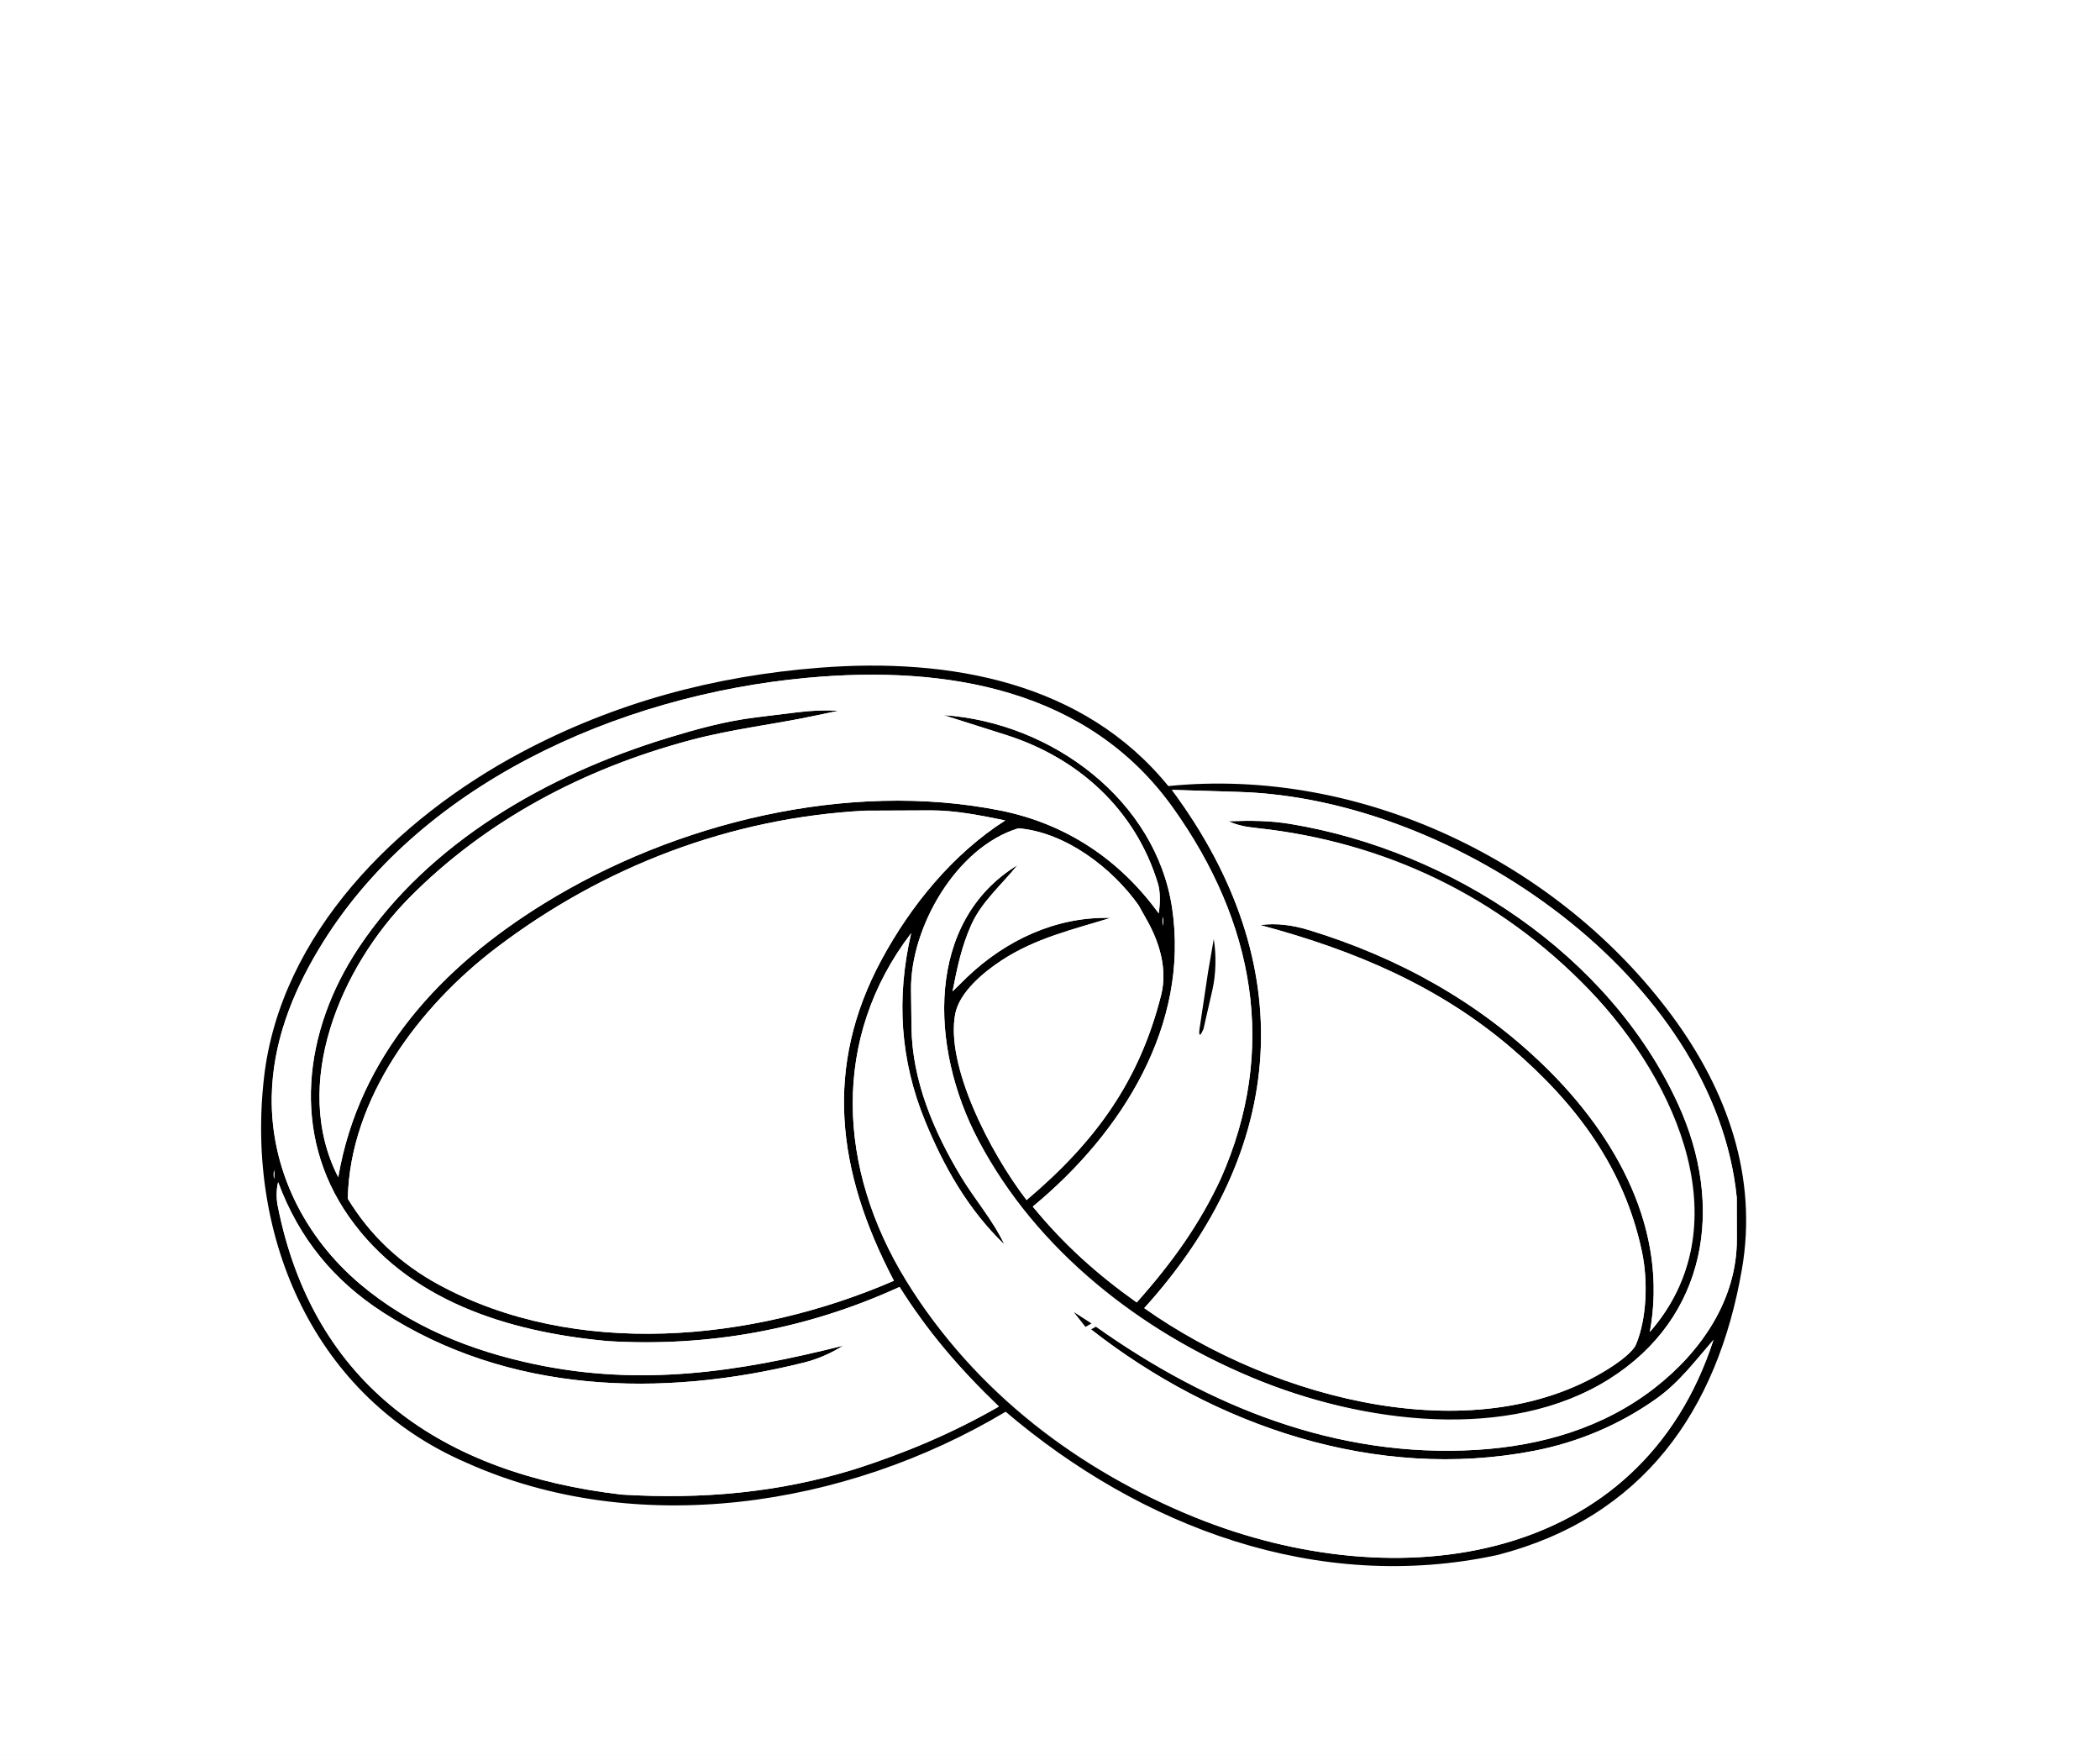
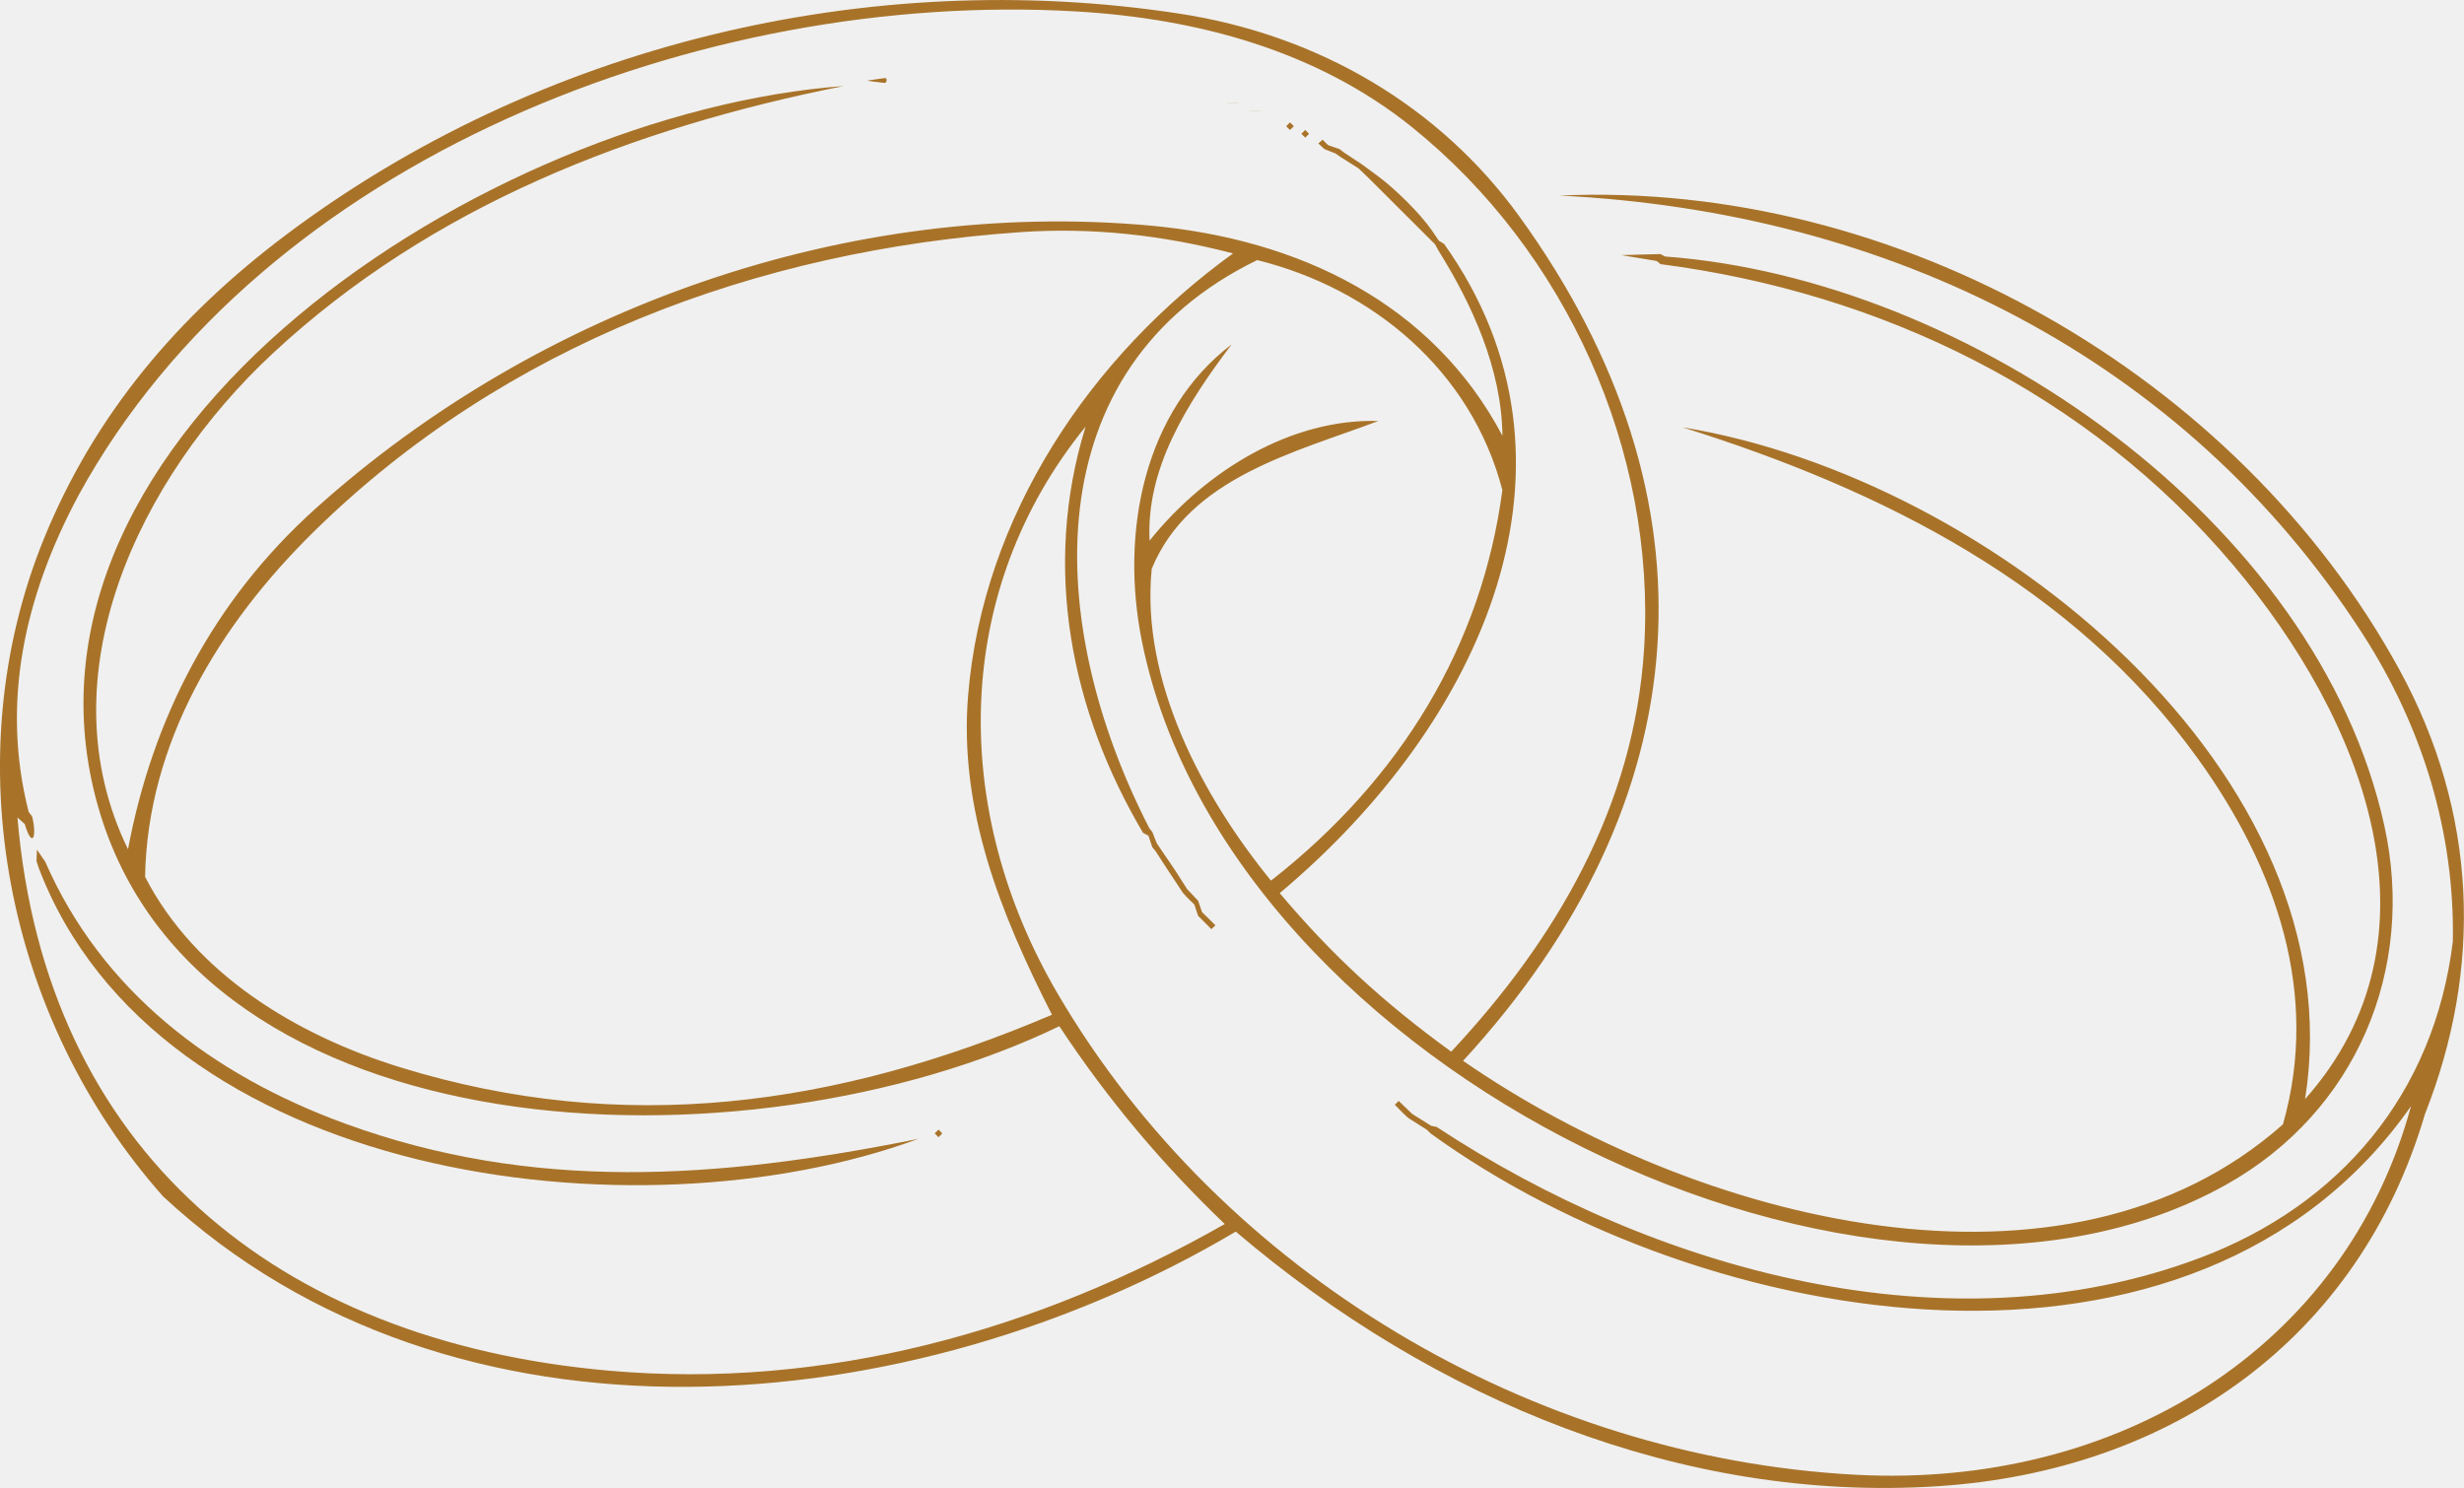
- <svg xmlns="http://www.w3.org/2000/svg" id="Layer_1" data-name="Layer 1" viewBox="0 0 456 381">
+ <svg xmlns="http://www.w3.org/2000/svg" id="Layer_2" data-name="Layer 2" viewBox="0 0 321.85 194.39">
  <defs>
    <style>
      .cls-1 {
-         fill: #fff;
+         fill: #a87329;
      }
    </style>
  </defs>
-   <path class="cls-1" d="M0,381V0h456v381H0ZM325.2,337.6c31.45-8.13,47.74-31.23,53.05-62.07,3.43-19.92-3.11-38.61-15.08-54.85-24.9-33.79-67.85-54.22-109.48-50.01-18.35-22.58-47.44-27.91-75.71-25.7-22.93,1.79-44.48,7.61-64.68,18.33-27.22,14.45-52.41,39.51-55.97,70.65-4,34.96,11.08,69.5,44.04,83.66,36.71,16.46,82.08,9.77,117-11.11,29.39,25.02,67.64,39.57,106.83,31.1Z" />
-   <g>
-     <path d="M325.2,337.6c-39.18,8.47-77.44-6.08-106.83-31.1-34.92,20.88-80.28,27.57-117,11.11-32.96-14.16-48.04-48.7-44.04-83.66,3.56-31.14,28.75-56.2,55.97-70.65,20.2-10.73,41.75-16.54,64.68-18.33,28.26-2.21,57.36,3.12,75.71,25.7,41.63-4.2,84.58,16.23,109.48,50.01,11.97,16.24,18.51,34.93,15.08,54.85-5.32,30.84-21.6,53.94-53.05,62.07ZM164.3,155.73l8.64-1.07c3.32-.41,6.28-.52,9.21-.36l-5.54,1.16c-9.1,1.91-17.77,2.84-26.89,5.29-22.91,6.14-44.08,17.25-60.75,34.07-15.01,15.14-25.84,40.61-15.51,60.76,4.51-26.4,22.32-45.64,44.72-59.45,28.55-17.61,66.06-26.72,98.96-20.18,14.39,2.86,26.04,10.72,34.47,22.34.36-2.24.36-4.73-.17-6.48-4.88-16.05-17.26-27.27-33.01-32.26l-13.55-4.3c23.65,1.6,46.2,18.58,49.66,41.97,3.72,25.14-10.61,48.51-30.27,64.74,6.78,8.28,14.03,14.74,22.57,20.81,7.67-8.6,13.64-16.97,18.22-26.79,12.54-28.16,7.28-55.89-10.35-80.6-18.33-25.68-48.93-31.05-79.55-28.21-40.92,3.8-84.61,23.2-106,59.02-5.78,9.68-9.92,20.29-10.14,31.82-.29,15.93,7.17,30.63,19.21,40.79,10.86,9.17,23.9,14.41,37.8,17.36,23.2,4.91,44.33,1.72,67.08-4.01-2.46,1.55-5.4,2.9-8.45,3.66-31.15,7.77-64.35,6.67-91.48-10.87-10.58-6.84-18.19-15.91-22.77-28.28-.33,1.07-.47,3.25-.12,5,7.69,39.22,35.99,58.31,74.7,62.83,17.51,1.06,34.15-.4,50.77-5.56,10.92-3.49,21.22-7.85,31.15-13.56-8.84-8.5-15.49-16.35-21.57-25.96-20.32,9.29-41.61,13.06-63.31,11.76-21.96-2.01-43.48-8.86-56.23-26.98-12.64-17.96-9.91-40.37,2.05-58.37,15.26-22.97,41.09-37.67,67.28-45.65,6.24-1.9,12.26-3.58,19.19-4.45ZM237.98,288.03c24.46,17.35,52.34,28.61,82.68,26.75,14.02-.86,27.51-4.78,38.63-13.44,10.19-7.93,17.88-19.24,17.85-32.3l-.02-9.06c-4.81-47.53-60.84-86.58-107.99-88.04l-14.67-.45c28.13,37.89,25.16,78.11-6,112.52,28.37,20.07,73.03,31.7,101.94,12.43,1.24-.83,4.18-2.94,4.84-4.54,2.35-5.62,2.64-13.76,1.29-20.15-3.84-18.22-14.27-32.11-28.23-44.1-15.72-13.5-34.13-21.33-54.64-26.8,3.37-.49,7.04,0,10.54,1.07,19.33,5.91,36.76,15.52,51.22,29.6,15.63,15.22,26.91,35.65,22.82,57.67,19.69-22.49,6.54-53.81-13.2-74.31s-44.47-32.11-71.97-35.08c-2.59-.28-4.23-.57-6.32-1.5,4.96-.15,8.94-.16,13.5.6,34.93,5.79,69.2,28.43,84.06,60.66,10.35,22.44,6.27,46.57-14.92,59.88-21.65,13.6-53.59,9.65-77.53-.35s-46.68-27.46-59.41-51.51c-10.74-20.28-11.41-47.58,8.47-59.74-3.57,4.42-7.81,7.96-10.06,13.04-2.05,4.62-2.98,8.99-4.03,14.37l3.27-3.2c8.32-7.9,19.22-13.09,31.05-12.76-8.18,2.53-16.27,4.36-23.68,9.23-3.89,2.55-9.14,6.89-10.05,11.6-2.14,11.06,7.33,29.78,15.49,40.43,15.04-12.72,24.53-25.86,29.23-44.57,1.4-5.59-.43-11.44-3.01-16.04l-1.9-3.4c-5.72-8.07-15.8-15.83-26.1-16.71-13.52,4.11-23.48,21.58-23.31,35.11l.1,8.13c.15,11.52,4.81,22.53,10.68,32.28,3.09,5.13,6.88,9.36,9.49,14.84-7.89-7.58-13.18-16.94-17.24-26.86-5.36-13.09-6.29-26.53-3-40.73-17.46,22.84-16.02,51.18-1.04,75.51s37.57,41.18,62.77,51.36c44.02,17.78,96.66,10.23,112.49-38.58-3.96,4.56-7.45,9.27-12.42,12.79-7.89,5.59-16.9,9.44-26.53,11.31-34.34,6.64-69.4-5.37-96.21-26.36l-1.23-.53-2.63-3.34,3.99,2.56.94.7ZM194.11,278.07c-12.62-24.05-15.13-46.6-2.71-69.67,6.42-11.91,15.55-23.02,26.88-30.28-5.58-1.14-10.93-2.2-16.23-2.18l-14.18.06c-29.28,1.55-56.85,12.11-80.04,29.73-16.82,12.78-31.85,32.73-32.31,54.51,4.78,7.92,11.47,14.17,19.69,18.64,29.59,16.1,68.1,12.53,98.9-.82ZM252.5,199l-.07.66v.68l.07.66.07-.66v-.68l-.07-.66ZM59.5,254l-.07.66v.68l.07.66.07-.66v-.68l-.07-.66Z" />
-     <path class="cls-1" d="M236.92,288.63c26.81,20.99,61.87,33.01,96.21,26.36,9.64-1.86,18.64-5.71,26.53-11.31,4.97-3.53,8.45-8.23,12.42-12.79-15.83,48.82-68.47,56.36-112.49,38.58-25.2-10.18-48.48-28.16-62.77-51.36-14.99-24.33-16.43-52.68,1.04-75.51-3.29,14.2-2.36,27.64,3,40.73,4.06,9.92,9.35,19.28,17.24,26.86-2.61-5.48-6.41-9.71-9.49-14.84-5.86-9.75-10.53-20.76-10.68-32.28l-.1-8.13c-.17-13.54,9.79-31,23.31-35.11,10.3.88,20.38,8.64,26.1,16.71l1.9,3.4c2.58,4.6,4.41,10.45,3.01,16.04-4.7,18.71-14.2,31.85-29.23,44.57-8.16-10.65-17.64-29.38-15.49-40.43.91-4.71,6.16-9.05,10.05-11.6,7.41-4.86,15.5-6.7,23.68-9.23-11.82-.33-22.73,4.86-31.05,12.76l-3.27,3.2c1.06-5.39,1.98-9.75,4.03-14.37,2.25-5.08,6.49-8.62,10.06-13.04-19.88,12.16-19.21,39.46-8.47,59.74,12.73,24.05,34.46,41.09,59.41,51.51s55.88,13.94,77.53.35c21.2-13.32,25.27-37.44,14.92-59.88-14.86-32.24-49.13-54.87-84.06-60.66-4.56-.76-8.54-.75-13.5-.6,2.09.93,3.72,1.22,6.32,1.5,27.51,2.97,52.87,15.24,71.97,35.08s32.89,51.82,13.2,74.31c4.09-22.02-7.18-42.45-22.82-57.67-14.46-14.08-31.89-23.69-51.22-29.6-3.5-1.07-7.16-1.57-10.54-1.07,20.51,5.47,38.92,13.3,54.64,26.8,13.96,11.99,24.38,25.88,28.23,44.1,1.35,6.4,1.05,14.54-1.29,20.15-.67,1.6-3.6,3.71-4.84,4.54-28.91,19.27-73.57,7.64-101.94-12.43,31.16-34.41,34.13-74.63,6-112.52l14.67.45c47.14,1.46,103.17,40.51,107.99,88.04l.02,9.06c.03,13.06-7.66,24.37-17.85,32.3-11.12,8.66-24.61,12.58-38.63,13.44-30.34,1.86-58.22-9.39-82.68-26.75l-1.07.6ZM237.04,287.32l-3.99-2.56,2.63,3.34,1.36-.78Z" />
-     <path class="cls-1" d="M164.3,155.73c-6.93.86-12.95,2.55-19.19,4.45-26.19,7.97-52.02,22.68-67.28,45.65-11.96,18-14.69,40.41-2.05,58.37,12.75,18.12,34.27,24.97,56.23,26.98,21.7,1.29,42.99-2.47,63.31-11.76,6.08,9.61,12.73,17.46,21.57,25.96-9.94,5.71-20.23,10.06-31.15,13.56-16.62,5.15-33.25,6.62-50.77,5.56-38.71-4.52-67-23.62-74.7-62.83-.34-1.75-.21-3.93.12-5,4.59,12.36,12.2,21.44,22.77,28.28,27.13,17.54,60.33,18.64,91.48,10.87,3.05-.76,5.99-2.11,8.45-3.66-22.75,5.73-43.88,8.92-67.08,4.01-13.89-2.94-26.93-8.19-37.8-17.36-12.04-10.16-19.5-24.87-19.21-40.79.21-11.53,4.35-22.14,10.14-31.82,21.39-35.83,65.08-55.22,106-59.02,30.61-2.84,61.22,2.53,79.55,28.21,17.63,24.71,22.89,52.44,10.35,80.6-4.58,9.83-10.55,18.2-18.22,26.79-8.55-6.07-15.79-12.54-22.57-20.81,19.67-16.23,33.99-39.6,30.27-64.74-3.46-23.39-26-40.37-49.66-41.97l13.55,4.3c15.75,5,28.13,16.22,33.01,32.26.53,1.75.53,4.24.17,6.48-8.43-11.62-20.08-19.48-34.47-22.34-32.9-6.54-70.41,2.56-98.96,20.18-22.4,13.81-40.21,33.05-44.72,59.45-10.34-20.15.5-45.62,15.51-60.76,16.67-16.82,37.84-27.93,60.75-34.07,9.13-2.45,17.8-3.38,26.89-5.29l5.54-1.16c-2.93-.16-5.89-.05-9.21.36l-8.64,1.07ZM261.32,223.43l1.93-8.45c.82-3.57.86-7.67.31-11.09l-1.24,7.17-1.88,12.55c-.16,1.67.33,1.11.88-.18Z" />
-     <path class="cls-1" d="M194.11,278.07c-30.8,13.35-69.3,16.91-98.9.82-8.22-4.47-14.91-10.73-19.69-18.64.46-21.78,15.49-41.73,32.31-54.51,23.2-17.62,50.76-28.18,80.04-29.73l14.18-.06c5.29-.02,10.65,1.04,16.23,2.18-11.33,7.26-20.47,18.37-26.88,30.28-12.42,23.06-9.91,45.61,2.71,69.67Z" />
-     <polygon class="cls-1" points="252.5 199 252.57 199.66 252.57 200.34 252.5 201 252.43 200.34 252.43 199.66 252.5 199" />
-     <polygon class="cls-1" points="59.5 254 59.57 254.66 59.57 255.34 59.5 256 59.43 255.34 59.43 254.66 59.5 254" />
-     <path d="M261.32,223.43c-.55,1.29-1.04,1.85-.88.18l1.88-12.55,1.24-7.17c.55,3.41.51,7.52-.31,11.09l-1.93,8.45Z" />
+   <g id="Layer_1-2" data-name="Layer 1">
+     <g>
+       <path class="cls-1" d="M187.65,147.22c28.53,18.8,66.92,29.49,99.75,17.1,18.29-6.9,30.55-21.45,32.99-41.31.27-14.13-3.91-27.97-11.75-40.14-23.28-36.16-61.9-55.21-104.93-57.32,44-1.99,88.57,23.34,109.67,61.88,10.3,18.82,10.91,39.04,3.37,58.12-8.62,29.34-33.04,46.64-63.71,48.62-33.23,2.14-65.8-11.24-91.62-33.27-42.14,25-102.18,30.62-140.1-4.58C.76,133.18-6,99.15,5.76,70.32c6.62-16.22,17.49-29.03,31.56-39.61C70.29,5.91,113.29-4.47,154.05,1.78c18.28,2.8,34.03,12.15,44.4,26.48,26.79,37.03,23.72,76.54-7.34,110.33,30.52,21.12,78.72,33.47,107.09,8.3,4.84-17.01-.81-33.45-11.09-47.75-16.21-22.57-41.07-35.09-67.32-43.31,40.35,6.57,88.05,45.39,81.3,87.76,18.82-21.17,7.73-49.51-9.41-69.8-19.03-22.53-46.06-35.56-74.77-39.28l-.53-.42-4.63-.76,5.14-.14.6.32c39.7,2.92,85.19,34.47,93.96,74.38,4.12,18.76-3.66,37.34-20.65,46.87-46.05,25.85-130.32-14.92-141.63-70.92-2.92-14.42.33-30.2,11.7-38.84-5.89,7.81-11.18,16.2-10.71,25.63,7.33-9.15,18.52-15.97,29.88-15.63-10.74,4.08-24.68,7.32-29.6,19.31-1.47,14.65,6.67,29.82,15.58,40.74,17.01-13.31,27.55-30.77,30.22-51.03-4.07-15.62-17-26.33-32.03-30.04-29.25,14.25-27.8,47.49-14.1,74.19l.41.53.57,1.45.39.58,1.63,2.4.4.59,1.55,2.43.48.51.48.51.48.51.51,1.48.5.49.5.49.75.75-.53.5-.73-.74-.5-.5-.5-.5-.5-1.49-.51-.49-.51-.51-.47-.52-1.59-2.41-.4-.6-1.57-2.42-.44-.54-.5-1.49-.7-.37c-9.41-15.88-13.21-34.63-7.51-53.07-17.39,21.41-17.8,49.96-3.59,74.17,21.4,36.47,61.99,60.54,104.24,62.76,34.17,1.8,63.88-16.53,72.48-48.16-28.17,40.28-92.09,29.65-128.07,3.56l-.47-.47-2.44-1.54-.51-.47-.51-.51-.74-.75.51-.5.76.73.51.49.5.48,2.47,1.55.7.14ZM188.62,31.85c20.35,28.59,5.08,62.57-21.46,84.83,6.71,7.97,13.47,14.24,22.4,20.71,13.63-14.57,23.94-32.04,25.2-52.74,1.57-25.76-10.2-51.83-30.3-68.02-12.45-10.03-28.09-14.22-43.93-15.14C91.95-1.33,34.41,20.58,10.28,64.67,3.14,77.99.13,91.85,3.74,106.06l.46.61c.67,2.81-.02,4.19-.97.98l-.95-.85c3.65,43.4,33.67,68.47,77.38,72.28,28.06,2.44,55.58-5.08,80.32-19.17-8.06-7.71-15.2-16.14-21.61-25.84-40.86,19.72-112.54,17.01-125.56-28.7C-1.05,56.67,63.67,14.66,110.2,11.24c-27.41,5.45-53.75,15.56-74.56,34.92-17.48,16.26-29.94,42.2-18.92,64.79,3.19-17.04,11.08-32.44,24.47-44.48,29.36-26.41,69.72-40.52,108.93-37.01,19.66,1.76,37.02,10.23,46.13,27.47-.1-8.78-4.01-17.25-8.39-24.25l-.4-.75-.5-.5-.5-.5-7.49-7.47-.5-.49-.51-.49-.5-.48-2.43-1.54-.59-.41-1.45-.58-.79-.73.56-.48.73.71,1.49.51.55.43,2.41,1.59.57.42.57.42.64.47c2.41,1.74,5.79,5.07,7.33,7.32l.51.75.39.57.67.41ZM137.41,132.57c-6.74-13.24-12.19-26.86-10.95-41.78,1.94-23.38,15.95-44.21,34.6-57.68-9.18-2.4-18.36-3.42-27.64-2.79-34.61,2.37-67.57,14.71-92.43,39.14-12.37,12.16-21.72,27.57-22.04,45.09,6.49,12.62,19.69,20.69,33.41,24.91,29.06,8.94,56.76,5.17,85.05-6.89Z" />
+       <path class="cls-1" d="M4.77,112.51l.05-1.51,1.09,1.58c7.34,16.82,21.72,27.85,39.19,34.22,24.42,8.9,48.41,7.32,74.87,1.98-36.97,13.62-99.46,5.3-114.93-35.44l-.27-.83Z" />
+       <path class="cls-1" d="M113.37,10.51l2.23-.31c.31-.04.26.66-.07.63-.41-.04-2.49-.27-2.16-.32Z" />
+       <polygon class="cls-1" points="160.68 13.49 161.35 13.49 162 13.5 161.35 13.51 160.68 13.51 160.03 13.5 160.68 13.49" />
+       <polygon class="cls-1" points="163.67 14.48 164.34 14.48 164.99 14.49 164.34 14.5 163.67 14.5 163.02 14.49 163.67 14.48" />
+       <polygon class="cls-1" points="168.5 15.99 169 16.49 168.5 16.98 168 16.49 168.5 15.99" />
+       <polygon class="cls-1" points="170.49 16.98 170.99 17.48 170.49 17.98 169.99 17.48 170.49 16.98" />
+       <polygon class="cls-1" points="122.59 147.57 123.08 148.07 122.59 148.57 122.09 148.07 122.59 147.57" />
+     </g>
  </g>
</svg>
